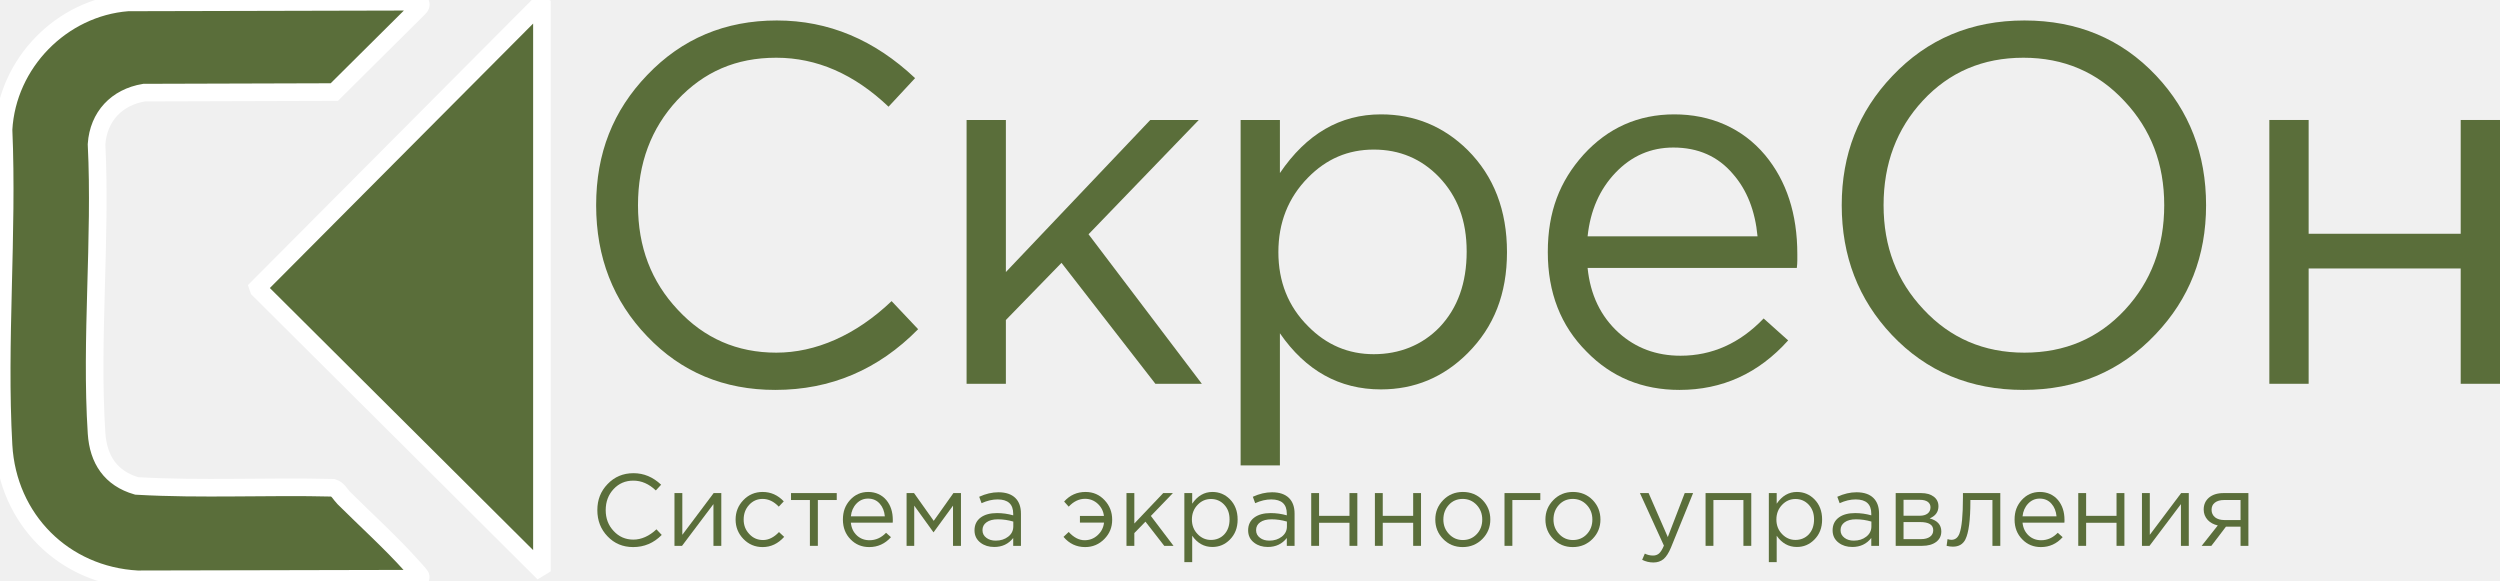
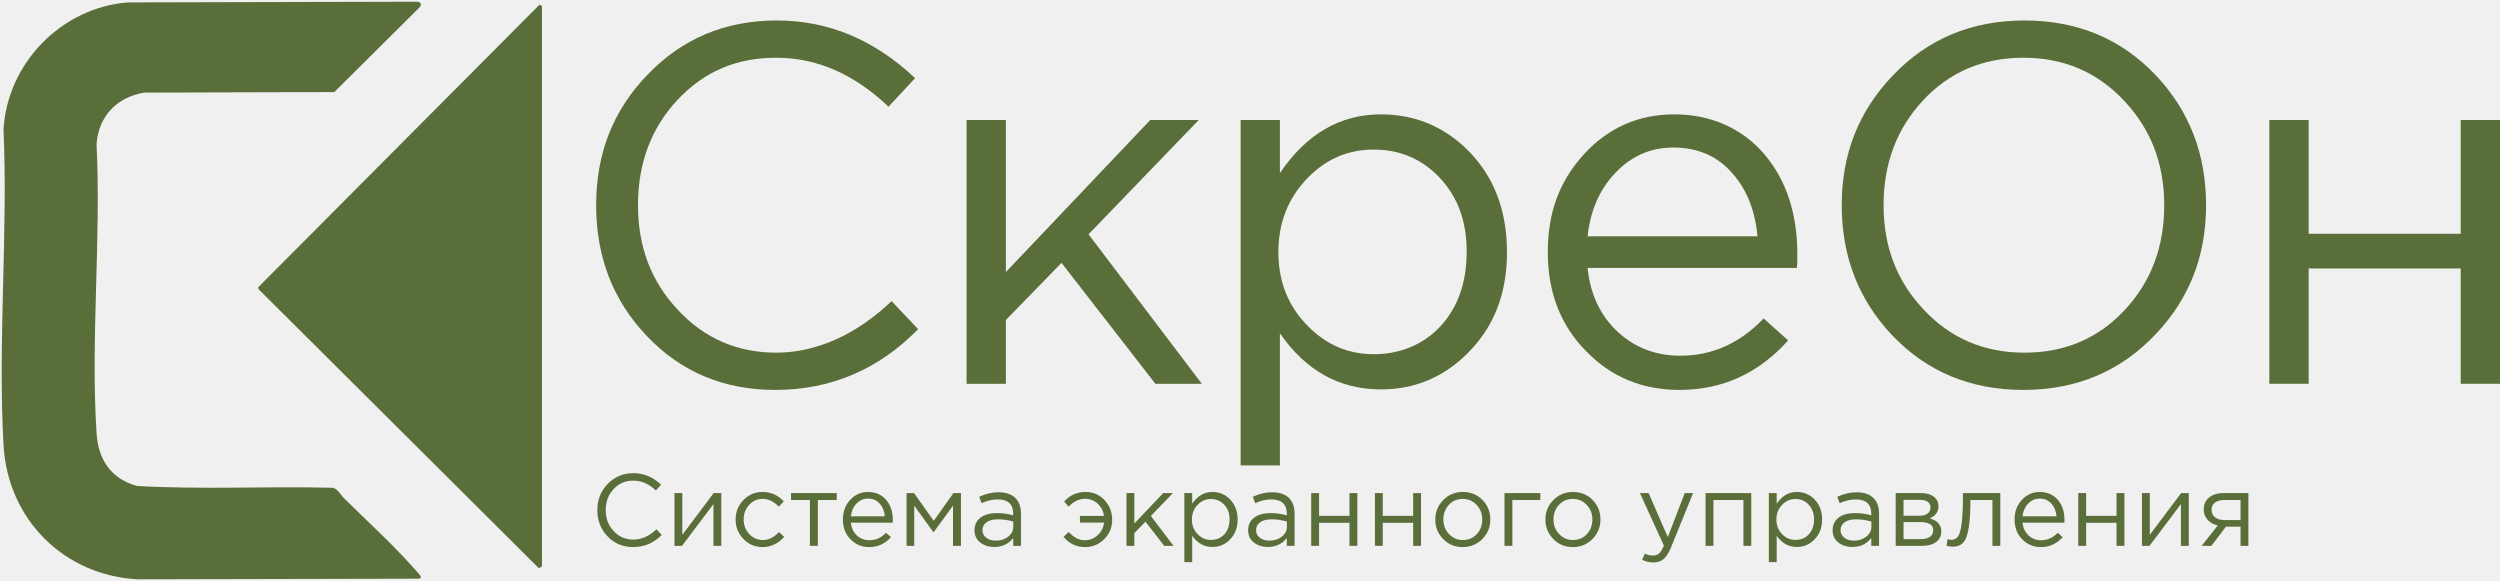
<svg xmlns="http://www.w3.org/2000/svg" width="142" height="33" viewBox="0 0 142 33" fill="none">
  <g clip-path="url(#clip0_105_3199)">
    <path d="M36.76 19.104C34.828 17.094 33.861 14.611 33.861 11.655C33.861 8.699 34.828 6.274 36.76 4.264C38.731 2.197 41.185 1.163 44.122 1.163C47.059 1.163 49.658 2.255 51.977 4.438L50.469 6.061C48.518 4.206 46.392 3.279 44.093 3.279C41.793 3.279 39.977 4.081 38.47 5.685C36.982 7.288 36.238 9.278 36.238 11.655C36.238 14.032 36.992 15.993 38.499 17.596C40.006 19.22 41.871 20.031 44.093 20.031C46.315 20.031 48.595 19.055 50.643 17.104L52.15 18.698C49.89 20.997 47.184 22.147 44.035 22.147C41.117 22.147 38.692 21.132 36.76 19.104Z" fill="#5A6E3A" />
    <path d="M54.902 6.815H57.134V15.452L65.336 6.815H68.09L61.829 13.307L68.264 21.799H65.626L60.293 14.93L57.134 18.176V21.799H54.902V6.815Z" fill="#5A6E3A" />
    <path d="M70.467 6.815H72.699V9.829C74.206 7.607 76.119 6.496 78.438 6.496C80.35 6.496 81.993 7.172 83.365 8.525C84.853 10.013 85.597 11.945 85.597 14.321C85.597 16.698 84.853 18.572 83.365 20.06C81.993 21.432 80.35 22.118 78.438 22.118C76.08 22.118 74.167 21.055 72.699 18.93V26.436H70.467V6.815ZM81.771 18.582C82.795 17.5 83.307 16.07 83.307 14.293C83.307 12.515 82.785 11.162 81.742 10.061C80.737 9.018 79.5 8.496 78.032 8.496C76.563 8.496 75.336 9.027 74.293 10.09C73.172 11.23 72.612 12.64 72.612 14.321C72.612 16.003 73.172 17.403 74.293 18.524C75.336 19.587 76.582 20.118 78.032 20.118C79.481 20.118 80.785 19.606 81.771 18.582Z" fill="#5A6E3A" />
    <path d="M90.118 19.973C88.649 18.505 87.915 16.621 87.915 14.321C87.915 12.022 88.591 10.293 89.944 8.786C91.335 7.259 93.055 6.496 95.103 6.496C97.151 6.496 98.968 7.269 100.262 8.815C101.48 10.283 102.088 12.157 102.088 14.437V14.785C102.088 14.92 102.079 15.065 102.059 15.22H90.176C90.33 16.746 90.92 17.973 91.944 18.901C92.91 19.77 94.079 20.205 95.451 20.205C97.248 20.205 98.823 19.5 100.175 18.089L101.567 19.335C99.886 21.21 97.828 22.147 95.393 22.147C93.287 22.147 91.528 21.422 90.118 19.973ZM99.828 13.423C99.692 11.974 99.229 10.795 98.436 9.887C97.586 8.882 96.456 8.38 95.045 8.38C93.77 8.38 92.678 8.853 91.77 9.8C90.862 10.747 90.33 11.954 90.176 13.423H99.828Z" fill="#5A6E3A" />
    <path d="M107.451 19.017C105.557 17.007 104.61 14.553 104.61 11.655C104.61 8.757 105.567 6.332 107.48 4.322C109.47 2.216 111.972 1.163 114.987 1.163C118.001 1.163 120.494 2.207 122.465 4.293C124.358 6.303 125.305 8.757 125.305 11.655C125.305 14.553 124.349 16.978 122.436 18.988C120.445 21.094 117.943 22.147 114.929 22.147C111.914 22.147 109.422 21.104 107.451 19.017ZM120.697 17.596C122.185 15.993 122.928 14.012 122.928 11.655C122.928 9.298 122.175 7.346 120.668 5.742C119.141 4.1 117.228 3.279 114.929 3.279C112.629 3.279 110.726 4.09 109.219 5.713C107.731 7.317 106.987 9.298 106.987 11.655C106.987 14.012 107.741 15.964 109.248 17.567C110.774 19.21 112.687 20.031 114.987 20.031C117.286 20.031 119.189 19.22 120.697 17.596Z" fill="#5A6E3A" />
    <path d="M128.899 6.815H131.131V13.278H139.768V6.815H142V21.799H139.768V15.249H131.131V21.799H128.899V6.815Z" fill="#5A6E3A" />
    <path d="M34.509 30.465C34.122 30.063 33.929 29.567 33.929 28.975C33.929 28.384 34.122 27.899 34.509 27.497C34.903 27.084 35.394 26.877 35.981 26.877C36.569 26.877 37.089 27.095 37.552 27.532L37.251 27.857C36.861 27.485 36.435 27.3 35.975 27.3C35.516 27.3 35.152 27.46 34.851 27.781C34.553 28.102 34.404 28.5 34.404 28.975C34.404 29.451 34.555 29.843 34.857 30.163C35.158 30.488 35.531 30.65 35.975 30.65C36.42 30.65 36.876 30.455 37.286 30.065L37.587 30.384C37.135 30.844 36.594 31.074 35.964 31.074C35.38 31.074 34.895 30.871 34.509 30.465Z" fill="#5A6E3A" />
    <path d="M38.31 28.007H38.756V30.378L40.536 28.007H40.97V31.004H40.524V28.633L38.739 31.004H38.31V28.007Z" fill="#5A6E3A" />
    <path d="M42.223 30.61C41.929 30.305 41.782 29.938 41.782 29.509C41.782 29.08 41.929 28.712 42.223 28.407C42.52 28.098 42.886 27.943 43.318 27.943C43.782 27.943 44.182 28.121 44.518 28.477L44.234 28.778C43.956 28.485 43.649 28.338 43.313 28.338C43.011 28.338 42.756 28.452 42.547 28.68C42.343 28.904 42.24 29.18 42.24 29.509C42.24 29.837 42.346 30.108 42.559 30.332C42.768 30.56 43.029 30.674 43.342 30.674C43.655 30.674 43.964 30.523 44.246 30.221L44.541 30.494C44.194 30.88 43.786 31.074 43.318 31.074C42.886 31.074 42.52 30.919 42.223 30.61Z" fill="#5A6E3A" />
    <path d="M46.002 28.401H44.93V28.007H47.527V28.401H46.454V31.004H46.002V28.401Z" fill="#5A6E3A" />
    <path d="M48.317 30.639C48.023 30.345 47.877 29.968 47.877 29.509C47.877 29.049 48.012 28.703 48.282 28.401C48.56 28.096 48.904 27.943 49.314 27.943C49.724 27.943 50.087 28.098 50.346 28.407C50.589 28.701 50.711 29.076 50.711 29.532V29.601C50.711 29.628 50.709 29.657 50.705 29.688H48.329C48.359 29.994 48.477 30.239 48.682 30.424C48.876 30.598 49.109 30.685 49.384 30.685C49.743 30.685 50.058 30.544 50.328 30.262L50.607 30.511C50.271 30.886 49.859 31.074 49.372 31.074C48.951 31.074 48.599 30.929 48.317 30.639ZM50.259 29.329C50.232 29.039 50.139 28.803 49.981 28.622C49.811 28.421 49.585 28.32 49.303 28.32C49.047 28.32 48.829 28.415 48.647 28.604C48.466 28.794 48.359 29.035 48.329 29.329H50.259Z" fill="#5A6E3A" />
    <path d="M51.494 28.007H51.917L53.036 29.584L54.154 28.007H54.583V31.004H54.131V28.72L53.024 30.239L51.928 28.72V31.004H51.494V28.007Z" fill="#5A6E3A" />
    <path d="M55.7 30.83C55.468 30.656 55.352 30.421 55.352 30.123C55.352 29.81 55.47 29.567 55.706 29.393C55.934 29.226 56.243 29.143 56.634 29.143C56.943 29.143 57.248 29.186 57.55 29.271V29.178C57.55 28.637 57.254 28.367 56.663 28.367C56.369 28.367 56.066 28.438 55.752 28.581L55.619 28.216C55.99 28.046 56.353 27.961 56.709 27.961C57.134 27.961 57.457 28.071 57.677 28.291C57.886 28.5 57.99 28.794 57.99 29.172V31.004H57.55V30.558C57.283 30.898 56.923 31.068 56.471 31.068C56.166 31.068 55.909 30.989 55.7 30.83ZM57.266 30.482C57.459 30.332 57.555 30.138 57.555 29.903V29.625C57.262 29.539 56.97 29.497 56.68 29.497C56.406 29.497 56.191 29.553 56.037 29.665C55.882 29.773 55.805 29.922 55.805 30.111C55.805 30.301 55.88 30.44 56.031 30.552C56.17 30.656 56.346 30.708 56.558 30.708C56.837 30.708 57.072 30.633 57.266 30.482Z" fill="#5A6E3A" />
    <path d="M60.407 30.494L60.703 30.216C60.989 30.529 61.29 30.685 61.607 30.685C61.893 30.685 62.141 30.589 62.349 30.395C62.558 30.202 62.678 29.965 62.709 29.682H61.34V29.306H62.703C62.672 29.035 62.556 28.805 62.355 28.616C62.15 28.427 61.909 28.332 61.63 28.332C61.29 28.332 60.981 28.481 60.703 28.778L60.442 28.488C60.767 28.125 61.172 27.943 61.659 27.943C62.092 27.943 62.453 28.1 62.743 28.413C63.029 28.718 63.172 29.087 63.172 29.52C63.172 29.953 63.026 30.308 62.732 30.61C62.43 30.919 62.065 31.074 61.636 31.074C61.142 31.074 60.732 30.88 60.407 30.494Z" fill="#5A6E3A" />
    <path d="M63.984 28.007H64.43V29.735L66.071 28.007H66.621L65.369 29.306L66.656 31.004H66.129L65.062 29.63L64.43 30.279V31.004H63.984V28.007Z" fill="#5A6E3A" />
    <path d="M67.271 28.007H67.717V28.61C68.019 28.166 68.401 27.943 68.865 27.943C69.248 27.943 69.576 28.079 69.851 28.349C70.148 28.647 70.297 29.033 70.297 29.509C70.297 29.984 70.148 30.359 69.851 30.656C69.576 30.931 69.248 31.068 68.865 31.068C68.394 31.068 68.011 30.855 67.717 30.43V31.931H67.271V28.007ZM69.532 30.361C69.737 30.144 69.839 29.858 69.839 29.503C69.839 29.147 69.735 28.877 69.526 28.656C69.325 28.448 69.078 28.343 68.784 28.343C68.49 28.343 68.245 28.45 68.036 28.662C67.812 28.89 67.7 29.172 67.7 29.509C67.7 29.845 67.812 30.125 68.036 30.349C68.245 30.562 68.494 30.668 68.784 30.668C69.074 30.668 69.335 30.565 69.532 30.361Z" fill="#5A6E3A" />
    <path d="M71.242 30.83C71.01 30.656 70.894 30.421 70.894 30.123C70.894 29.81 71.012 29.567 71.248 29.393C71.476 29.226 71.785 29.143 72.175 29.143C72.484 29.143 72.79 29.186 73.091 29.271V29.178C73.091 28.637 72.795 28.367 72.204 28.367C71.91 28.367 71.607 28.438 71.294 28.581L71.161 28.216C71.532 28.046 71.895 27.961 72.251 27.961C72.676 27.961 72.998 28.071 73.219 28.291C73.427 28.5 73.532 28.794 73.532 29.172V31.004H73.091V30.558C72.824 30.898 72.465 31.068 72.013 31.068C71.707 31.068 71.451 30.989 71.242 30.83ZM72.807 30.482C73 30.332 73.097 30.138 73.097 29.903V29.625C72.803 29.539 72.511 29.497 72.222 29.497C71.947 29.497 71.733 29.553 71.578 29.665C71.424 29.773 71.346 29.922 71.346 30.111C71.346 30.301 71.422 30.44 71.572 30.552C71.711 30.656 71.887 30.708 72.1 30.708C72.378 30.708 72.614 30.633 72.807 30.482Z" fill="#5A6E3A" />
    <path d="M74.477 28.007H74.923V29.3H76.65V28.007H77.097V31.004H76.65V29.694H74.923V31.004H74.477V28.007Z" fill="#5A6E3A" />
    <path d="M78.094 28.007H78.54V29.3H80.268V28.007H80.714V31.004H80.268V29.694H78.54V31.004H78.094V28.007Z" fill="#5A6E3A" />
    <path d="M81.966 30.61C81.672 30.308 81.525 29.941 81.525 29.509C81.525 29.076 81.674 28.712 81.972 28.407C82.273 28.098 82.646 27.943 83.091 27.943C83.535 27.943 83.908 28.096 84.209 28.401C84.503 28.707 84.65 29.076 84.65 29.509C84.65 29.941 84.501 30.305 84.204 30.61C83.898 30.919 83.523 31.074 83.079 31.074C82.635 31.074 82.263 30.919 81.966 30.61ZM83.885 30.332C84.09 30.111 84.192 29.837 84.192 29.509C84.192 29.18 84.086 28.908 83.873 28.68C83.657 28.452 83.392 28.338 83.079 28.338C82.766 28.338 82.495 28.452 82.291 28.68C82.086 28.904 81.983 29.18 81.983 29.509C81.983 29.837 82.09 30.108 82.302 30.332C82.515 30.56 82.778 30.674 83.091 30.674C83.404 30.674 83.676 30.56 83.885 30.332Z" fill="#5A6E3A" />
    <path d="M85.456 28.007H87.49V28.401H85.902V31.004H85.456V28.007Z" fill="#5A6E3A" />
    <path d="M88.221 30.61C87.927 30.308 87.78 29.941 87.78 29.509C87.78 29.076 87.929 28.712 88.227 28.407C88.528 28.098 88.901 27.943 89.345 27.943C89.79 27.943 90.163 28.096 90.464 28.401C90.758 28.707 90.905 29.076 90.905 29.509C90.905 29.941 90.756 30.305 90.458 30.61C90.153 30.919 89.778 31.074 89.334 31.074C88.889 31.074 88.518 30.919 88.221 30.61ZM90.14 30.332C90.344 30.111 90.447 29.837 90.447 29.509C90.447 29.18 90.341 28.908 90.128 28.68C89.912 28.452 89.647 28.338 89.334 28.338C89.021 28.338 88.75 28.452 88.546 28.68C88.341 28.904 88.238 29.18 88.238 29.509C88.238 29.837 88.344 30.108 88.557 30.332C88.77 30.56 89.032 30.674 89.345 30.674C89.659 30.674 89.931 30.56 90.14 30.332Z" fill="#5A6E3A" />
    <path d="M93.275 31.798L93.426 31.445C93.569 31.518 93.726 31.555 93.896 31.555C94.031 31.555 94.145 31.514 94.238 31.433C94.331 31.348 94.421 31.201 94.51 30.992L93.148 28.007H93.641L94.731 30.506L95.693 28.007H96.168L94.91 31.103C94.783 31.408 94.642 31.626 94.487 31.758C94.332 31.885 94.141 31.949 93.913 31.949C93.685 31.949 93.484 31.899 93.275 31.798Z" fill="#5A6E3A" />
    <path d="M96.876 28.007H99.472V31.004H99.026V28.401H97.322V31.004H96.876V28.007Z" fill="#5A6E3A" />
    <path d="M100.47 28.007H100.916V28.61C101.218 28.166 101.6 27.943 102.064 27.943C102.446 27.943 102.775 28.079 103.049 28.349C103.347 28.647 103.496 29.033 103.496 29.509C103.496 29.984 103.347 30.359 103.049 30.656C102.775 30.931 102.446 31.068 102.064 31.068C101.592 31.068 101.21 30.855 100.916 30.43V31.931H100.47V28.007ZM102.731 30.361C102.935 30.144 103.038 29.858 103.038 29.503C103.038 29.147 102.933 28.877 102.725 28.656C102.524 28.448 102.276 28.343 101.983 28.343C101.689 28.343 101.444 28.45 101.235 28.662C101.011 28.89 100.899 29.172 100.899 29.509C100.899 29.845 101.011 30.125 101.235 30.349C101.444 30.562 101.693 30.668 101.983 30.668C102.273 30.668 102.533 30.565 102.731 30.361Z" fill="#5A6E3A" />
    <path d="M104.44 30.83C104.208 30.656 104.092 30.421 104.092 30.123C104.092 29.81 104.21 29.567 104.446 29.393C104.674 29.226 104.983 29.143 105.373 29.143C105.683 29.143 105.988 29.186 106.289 29.271V29.178C106.289 28.637 105.994 28.367 105.402 28.367C105.109 28.367 104.805 28.438 104.492 28.581L104.359 28.216C104.73 28.046 105.093 27.961 105.449 27.961C105.874 27.961 106.197 28.071 106.417 28.291C106.626 28.5 106.73 28.794 106.73 29.172V31.004H106.289V30.558C106.023 30.898 105.663 31.068 105.211 31.068C104.906 31.068 104.649 30.989 104.44 30.83ZM106.005 30.482C106.198 30.332 106.295 30.138 106.295 29.903V29.625C106.001 29.539 105.71 29.497 105.42 29.497C105.145 29.497 104.931 29.553 104.776 29.665C104.622 29.773 104.544 29.922 104.544 30.111C104.544 30.301 104.62 30.44 104.771 30.552C104.91 30.656 105.085 30.708 105.298 30.708C105.576 30.708 105.812 30.633 106.005 30.482Z" fill="#5A6E3A" />
    <path d="M107.675 28.007H109.124C109.422 28.007 109.659 28.075 109.837 28.21C110.015 28.345 110.104 28.527 110.104 28.755C110.104 29.076 109.938 29.306 109.605 29.445C110.046 29.565 110.266 29.812 110.266 30.187C110.266 30.438 110.167 30.637 109.97 30.784C109.773 30.931 109.509 31.004 109.176 31.004H107.675V28.007ZM109.043 29.294C109.228 29.294 109.375 29.253 109.483 29.172C109.595 29.087 109.652 28.968 109.652 28.813C109.652 28.685 109.601 28.583 109.501 28.506C109.393 28.428 109.244 28.39 109.054 28.39H108.121V29.294H109.043ZM109.118 30.622C109.331 30.622 109.499 30.577 109.623 30.488C109.746 30.399 109.808 30.276 109.808 30.117C109.808 29.808 109.559 29.653 109.06 29.653H108.121V30.622H109.118Z" fill="#5A6E3A" />
    <path d="M110.567 31.004L110.62 30.622C110.654 30.633 110.691 30.643 110.73 30.65C110.776 30.658 110.811 30.662 110.834 30.662C111.054 30.662 111.209 30.542 111.298 30.303C111.429 29.955 111.495 29.273 111.495 28.256V28.007H113.617V31.004H113.17V28.401H111.918V28.471C111.918 29.538 111.823 30.26 111.634 30.639C111.495 30.913 111.259 31.05 110.927 31.05C110.811 31.05 110.691 31.035 110.567 31.004Z" fill="#5A6E3A" />
    <path d="M114.869 30.639C114.575 30.345 114.428 29.968 114.428 29.509C114.428 29.049 114.563 28.703 114.834 28.401C115.112 28.096 115.456 27.943 115.866 27.943C116.275 27.943 116.639 28.098 116.898 28.407C117.141 28.701 117.263 29.076 117.263 29.532V29.601C117.263 29.628 117.261 29.657 117.257 29.688H114.88C114.911 29.994 115.029 30.239 115.234 30.424C115.427 30.598 115.661 30.685 115.935 30.685C116.295 30.685 116.61 30.544 116.88 30.262L117.159 30.511C116.822 30.886 116.411 31.074 115.924 31.074C115.503 31.074 115.151 30.929 114.869 30.639ZM116.811 29.329C116.784 29.039 116.691 28.803 116.532 28.622C116.362 28.421 116.136 28.32 115.854 28.32C115.599 28.32 115.381 28.415 115.199 28.604C115.018 28.794 114.911 29.035 114.88 29.329H116.811Z" fill="#5A6E3A" />
    <path d="M118.045 28.007H118.492V29.3H120.219V28.007H120.666V31.004H120.219V29.694H118.492V31.004H118.045V28.007Z" fill="#5A6E3A" />
    <path d="M121.663 28.007H122.109V30.378L123.889 28.007H124.323V31.004H123.877V28.633L122.092 31.004H121.663V28.007Z" fill="#5A6E3A" />
    <path d="M125.97 29.845C125.734 29.791 125.545 29.688 125.402 29.538C125.247 29.371 125.17 29.172 125.17 28.941C125.17 28.662 125.269 28.438 125.466 28.268C125.671 28.094 125.949 28.007 126.301 28.007H127.709V31.004H127.263V29.914H126.434L126.022 30.459L125.605 31.004H125.054L125.97 29.845ZM127.263 29.538V28.401H126.324C126.103 28.401 125.93 28.452 125.802 28.552C125.678 28.649 125.617 28.784 125.617 28.958C125.617 29.132 125.684 29.279 125.819 29.387C125.951 29.487 126.123 29.538 126.335 29.538H127.263Z" fill="#5A6E3A" />
-     <path d="M7.26 0.137L23.661 0.097C23.916 0.093 23.988 0.278 23.8 0.45L18.989 5.229L8.18 5.261C6.628 5.522 5.592 6.614 5.484 8.194C5.751 13.568 5.14 19.266 5.484 24.601C5.581 26.104 6.292 27.176 7.764 27.601C11.464 27.814 15.204 27.611 18.917 27.706C19.221 27.808 19.329 28.088 19.524 28.282C20.767 29.52 22.191 30.807 23.35 32.1C23.435 32.194 23.845 32.641 23.87 32.691C23.918 32.785 23.916 32.799 23.835 32.869L7.811 32.905C3.616 32.677 0.437 29.487 0.201 25.296C-0.129 19.43 0.456 13.259 0.201 7.362C0.41 3.584 3.498 0.431 7.26 0.137Z" fill="#5A6E3A" stroke="white" stroke-miterlimit="10" />
-     <path d="M30.782 32.171L30.608 32.277L14.691 16.431L14.655 16.327L30.641 0.269L30.782 0.344V32.171Z" fill="#5A6E3A" stroke="white" stroke-miterlimit="10" />
+     <path d="M7.26 0.137L23.661 0.097C23.916 0.093 23.988 0.278 23.8 0.45L18.989 5.229L8.18 5.261C6.628 5.522 5.592 6.614 5.484 8.194C5.751 13.568 5.14 19.266 5.484 24.601C5.581 26.104 6.292 27.176 7.764 27.601C11.464 27.814 15.204 27.611 18.917 27.706C19.221 27.808 19.329 28.088 19.524 28.282C20.767 29.52 22.191 30.807 23.35 32.1C23.435 32.194 23.845 32.641 23.87 32.691C23.918 32.785 23.916 32.799 23.835 32.869L7.811 32.905C3.616 32.677 0.437 29.487 0.201 25.296C-0.129 19.43 0.456 13.259 0.201 7.362C0.41 3.584 3.498 0.431 7.26 0.137Z" fill="#5A6E3A" stroke="transparent" stroke-miterlimit="10" />
+     <path d="M30.782 32.171L30.608 32.277L14.691 16.431L14.655 16.327L30.641 0.269L30.782 0.344V32.171Z" fill="#5A6E3A" stroke="transparent" stroke-miterlimit="10" />
  </g>
  <defs>
    <clipPath id="clip0_105_3199">
      <rect width="142" height="33" fill="white" />
    </clipPath>
  </defs>
</svg>
